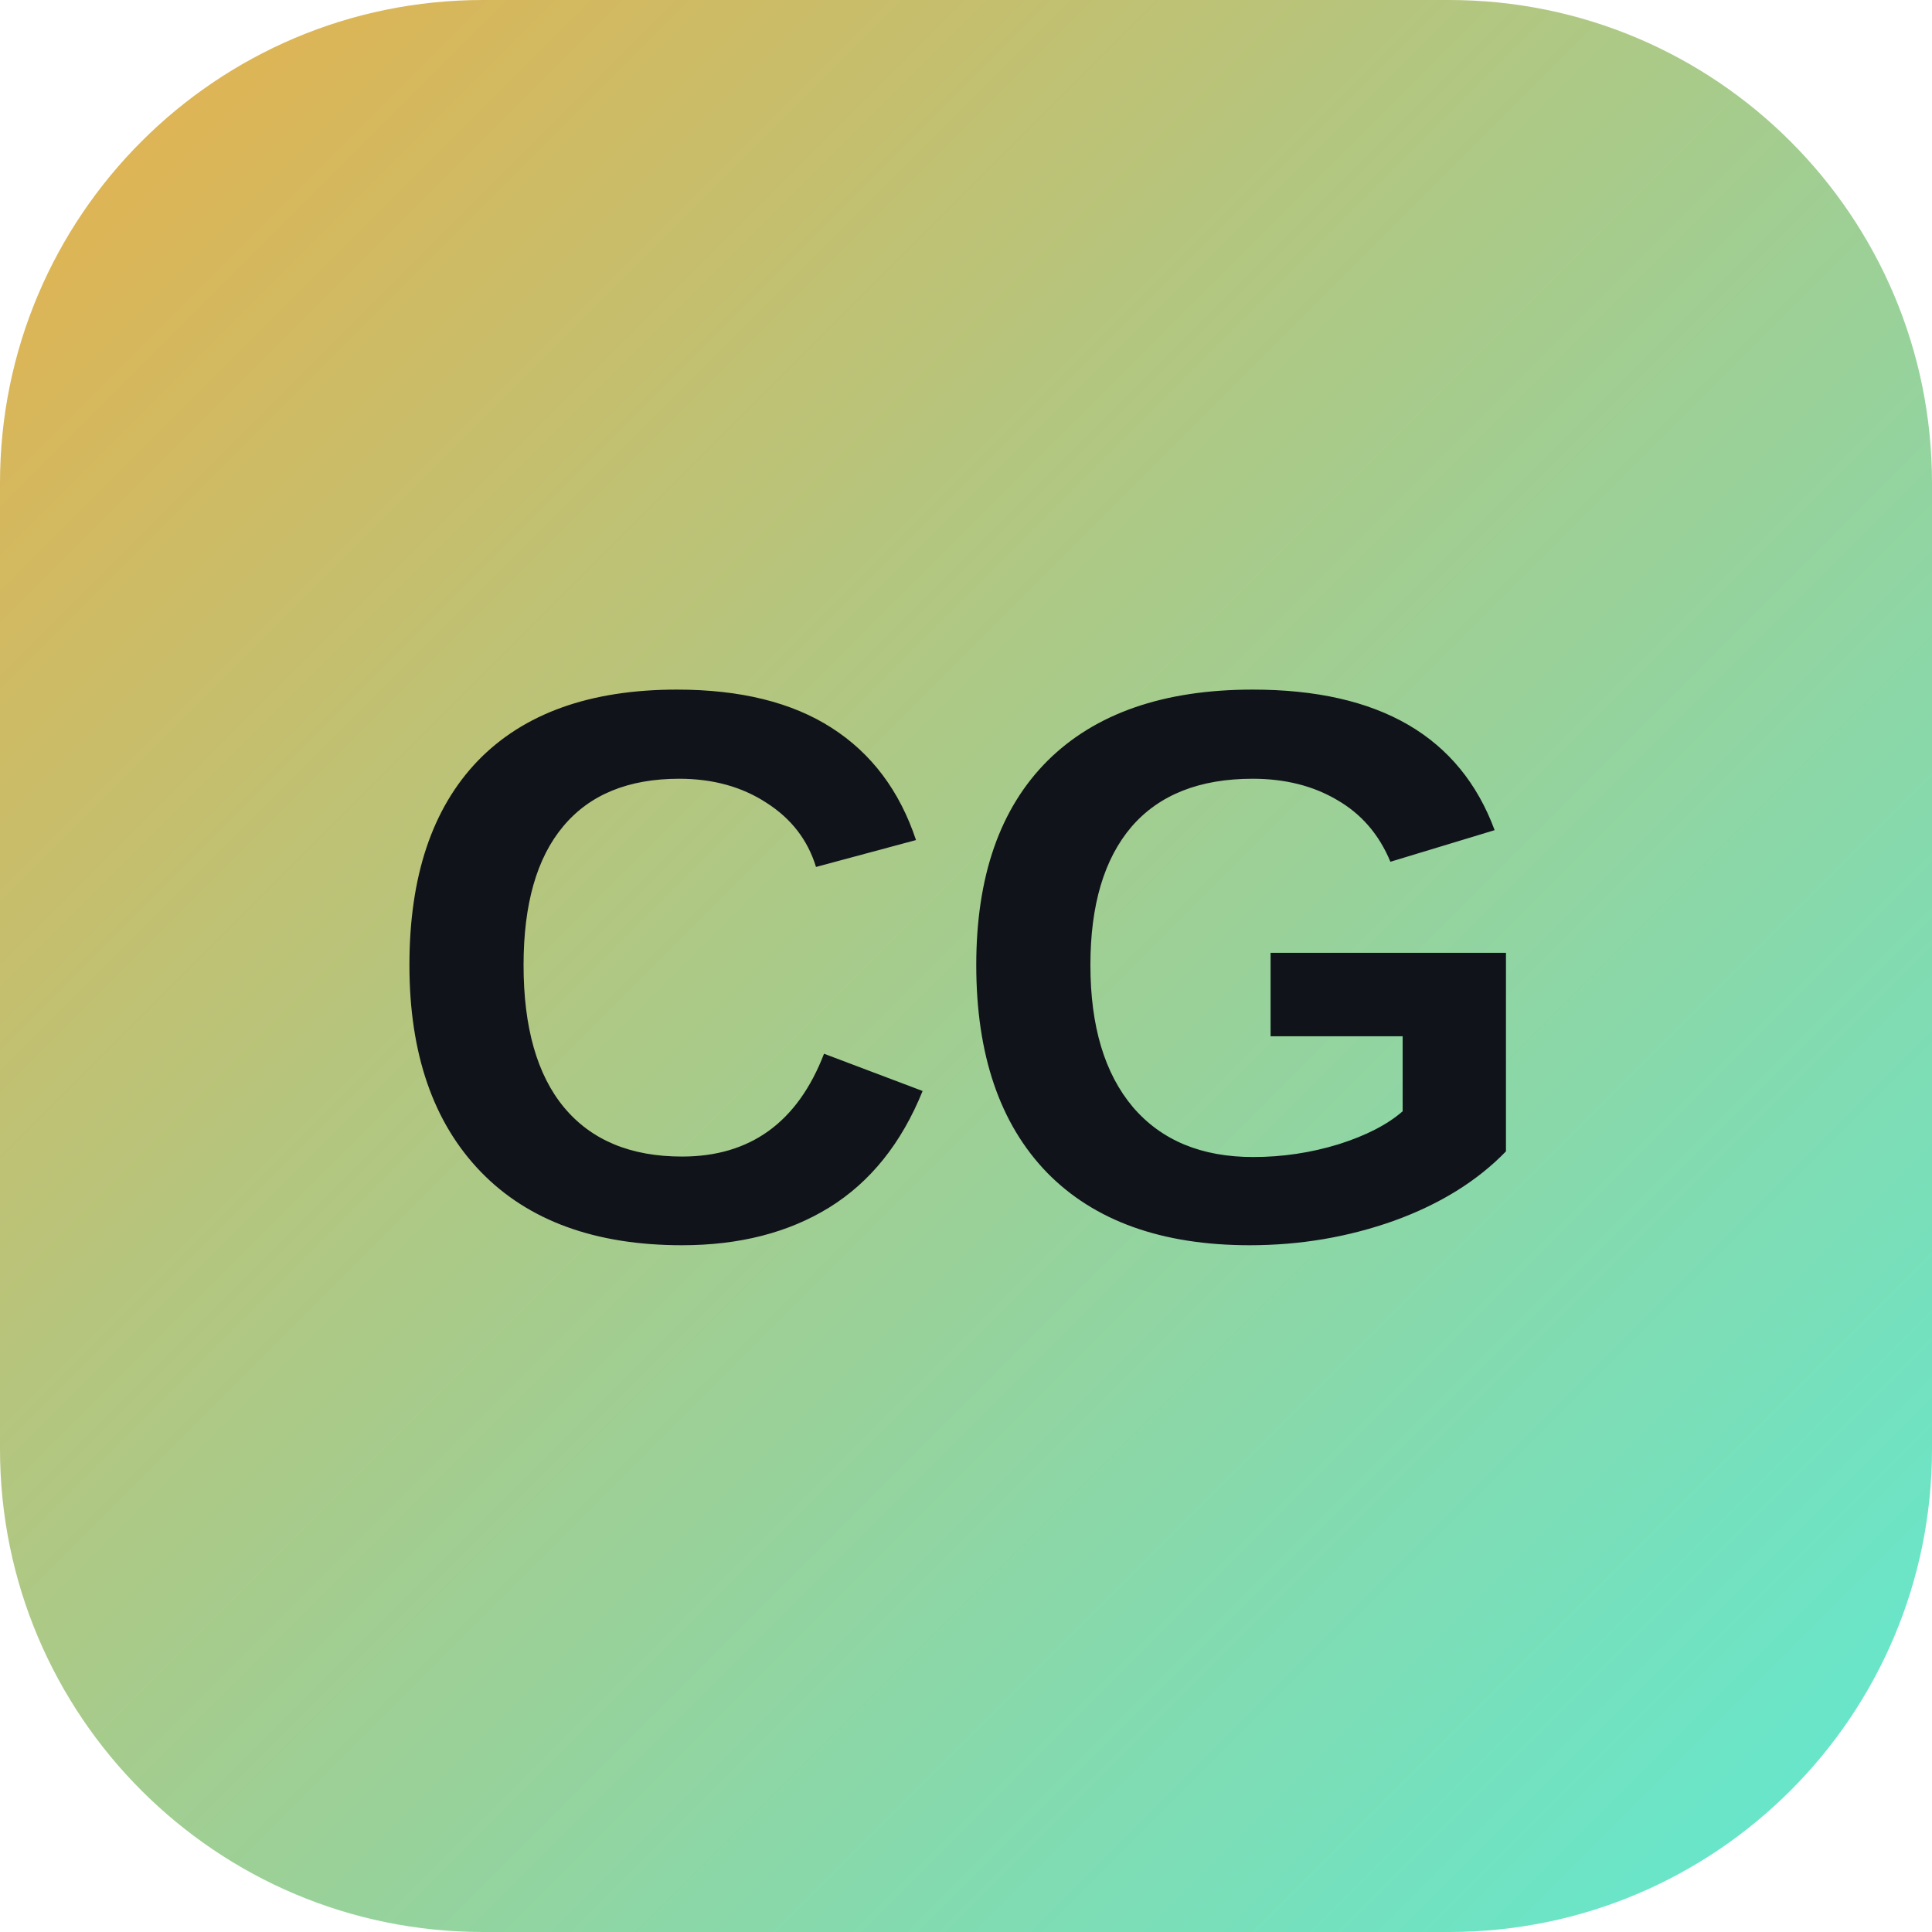
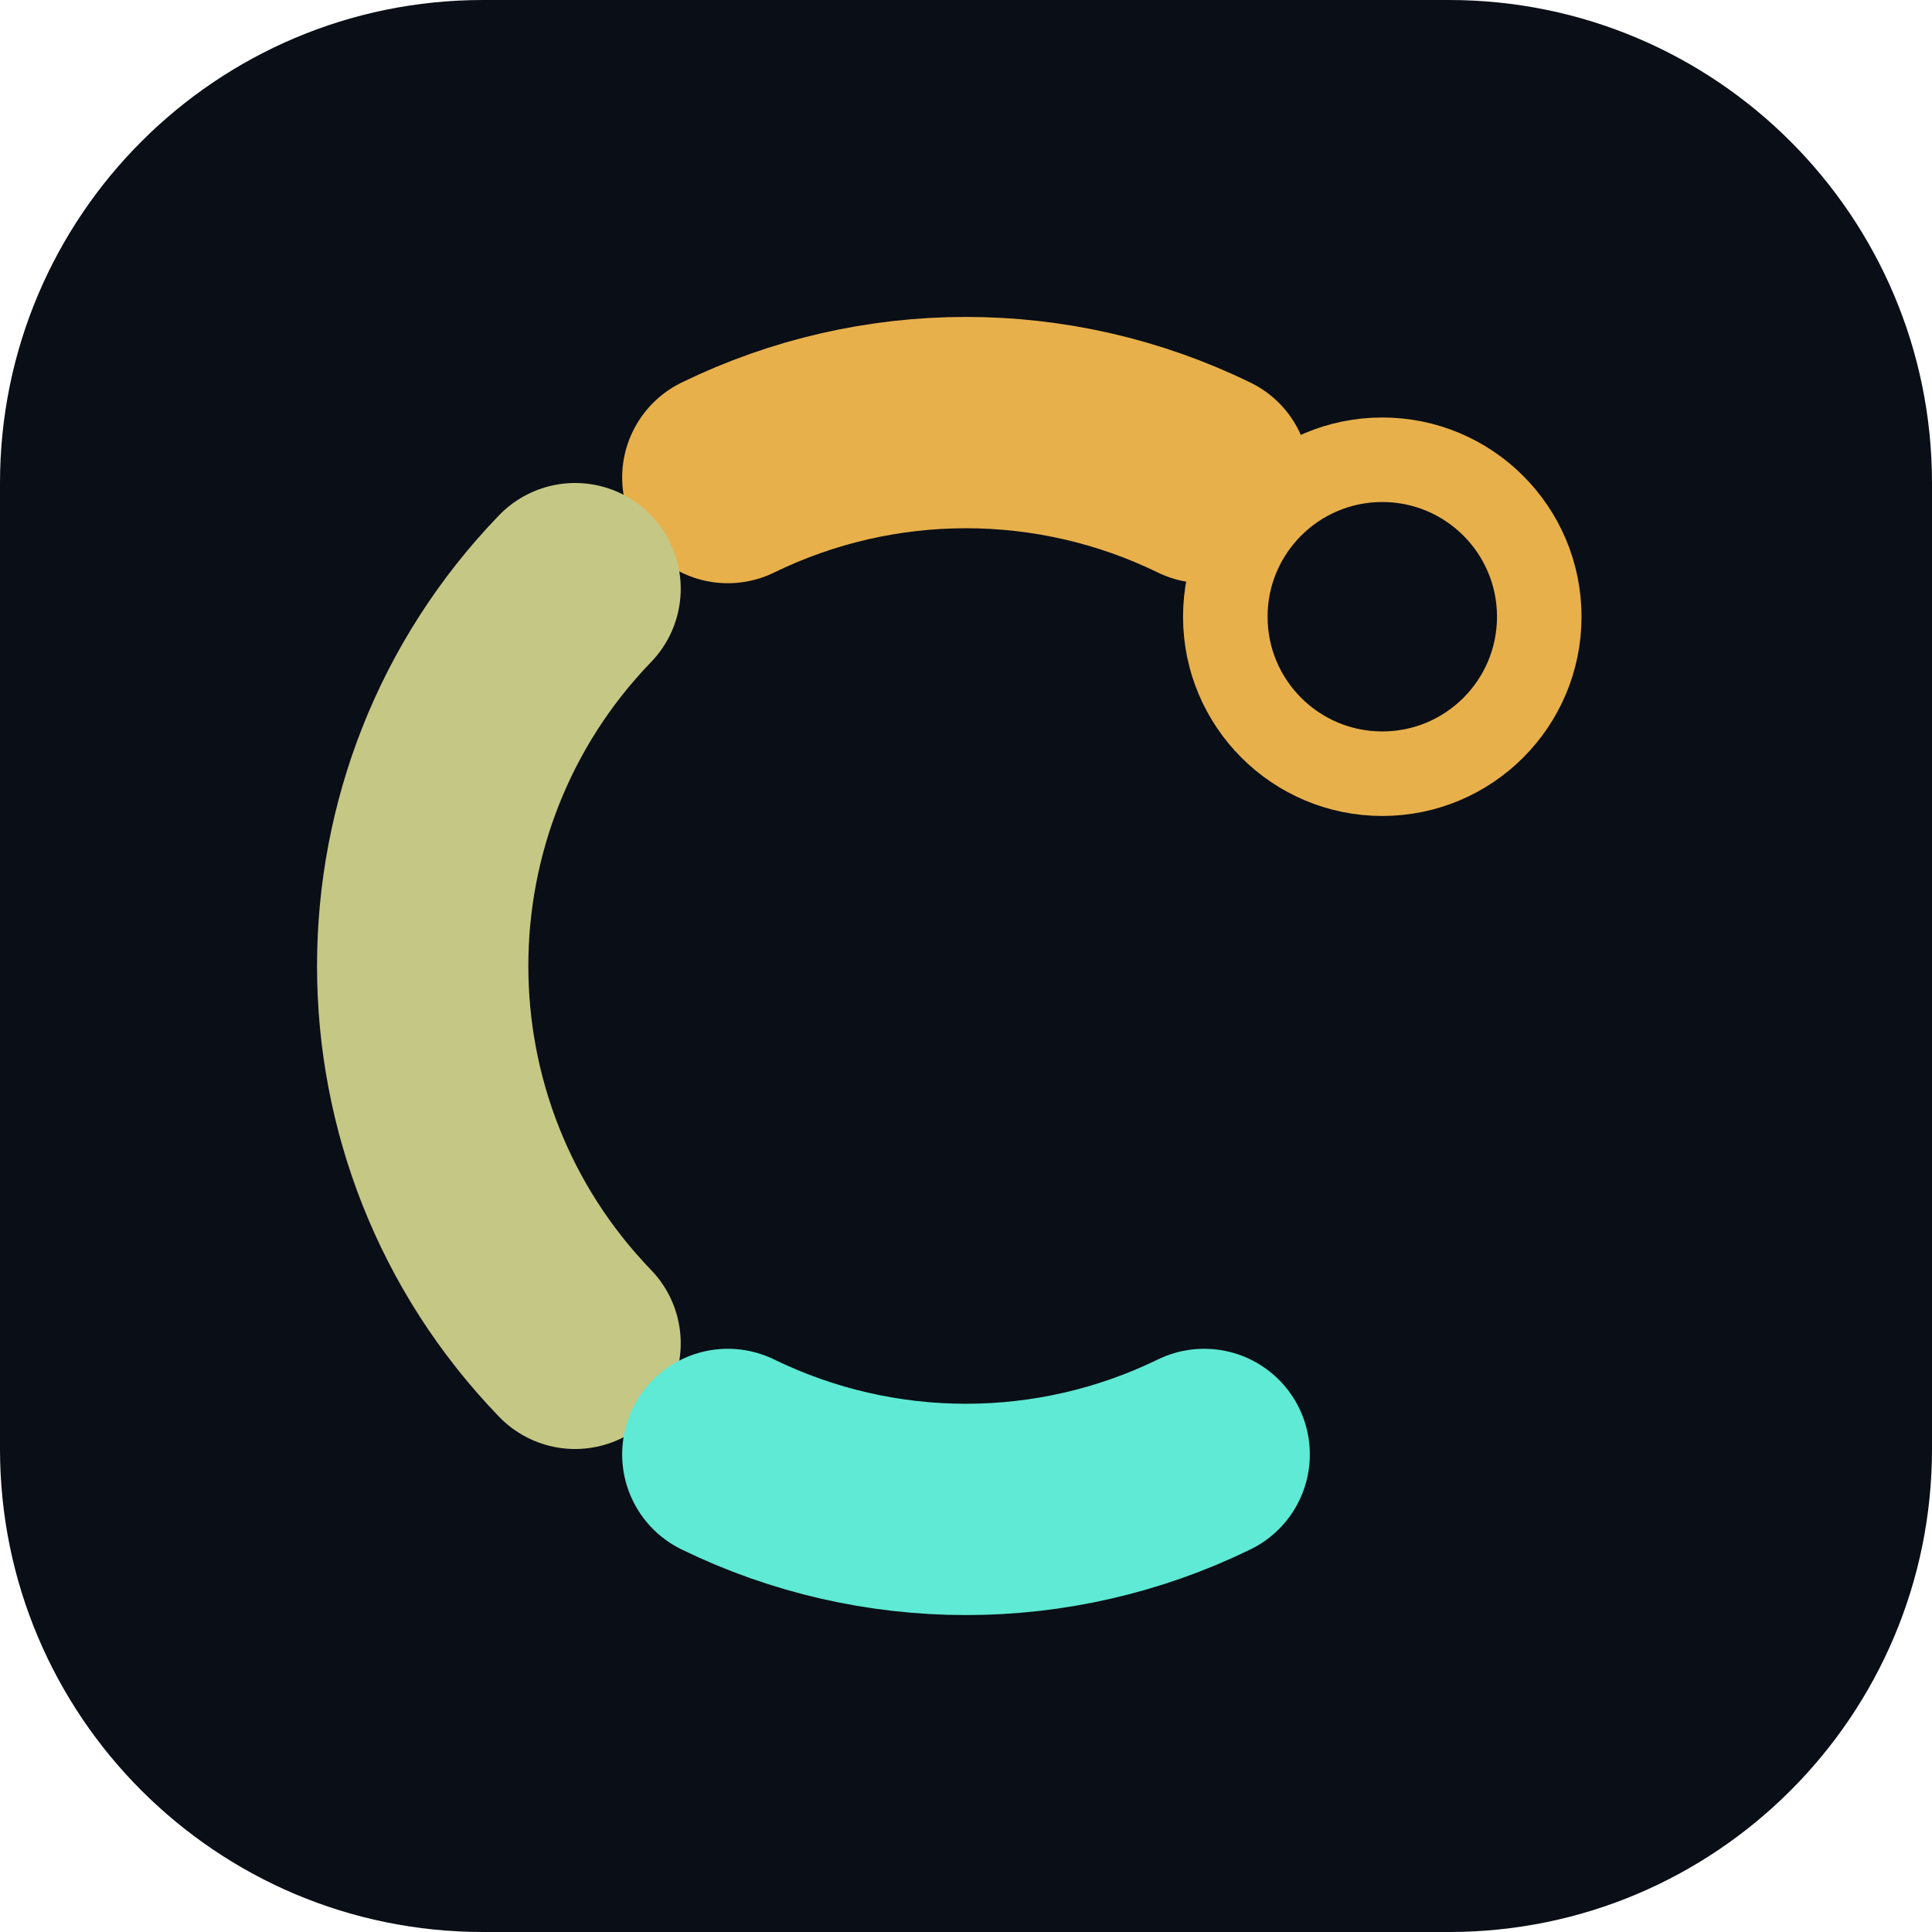
<svg xmlns="http://www.w3.org/2000/svg" viewBox="0 0 64 64">
-   <defs>
-     <linearGradient id="g" x1="0" y1="0" x2="1" y2="1">
-       <stop offset="0" stop-color="#e8b04b" />
-       <stop offset="1" stop-color="#5eead4" />
-     </linearGradient>
-   </defs>
-   <rect width="64" height="64" rx="16" fill="url(#g)" />
-   <text x="32" y="41" font-family="Arial,Helvetica,sans-serif" font-size="26" font-weight="700" fill="#10131a" text-anchor="middle">CG</text>
+   <rect width="64" height="64" rx="16" fill="#0a0e16" />
+   <path d="M39.89 15.82 A18 18 0 0 0 24.11 15.82" fill="none" stroke="#e8b04b" stroke-width="7" stroke-linecap="round" />
+   <path d="M19.05 19.50 A18 18 0 0 0 19.05 44.50" fill="none" stroke="#c5c785" stroke-width="7" stroke-linecap="round" />
+   <path d="M24.11 48.18 A18 18 0 0 0 39.89 48.18" fill="none" stroke="#5eead4" stroke-width="7" stroke-linecap="round" />
+   <circle cx="45.79" cy="20.43" r="5.2" fill="#0a0e16" stroke="#e8b04b" stroke-width="2.8" />
</svg>
